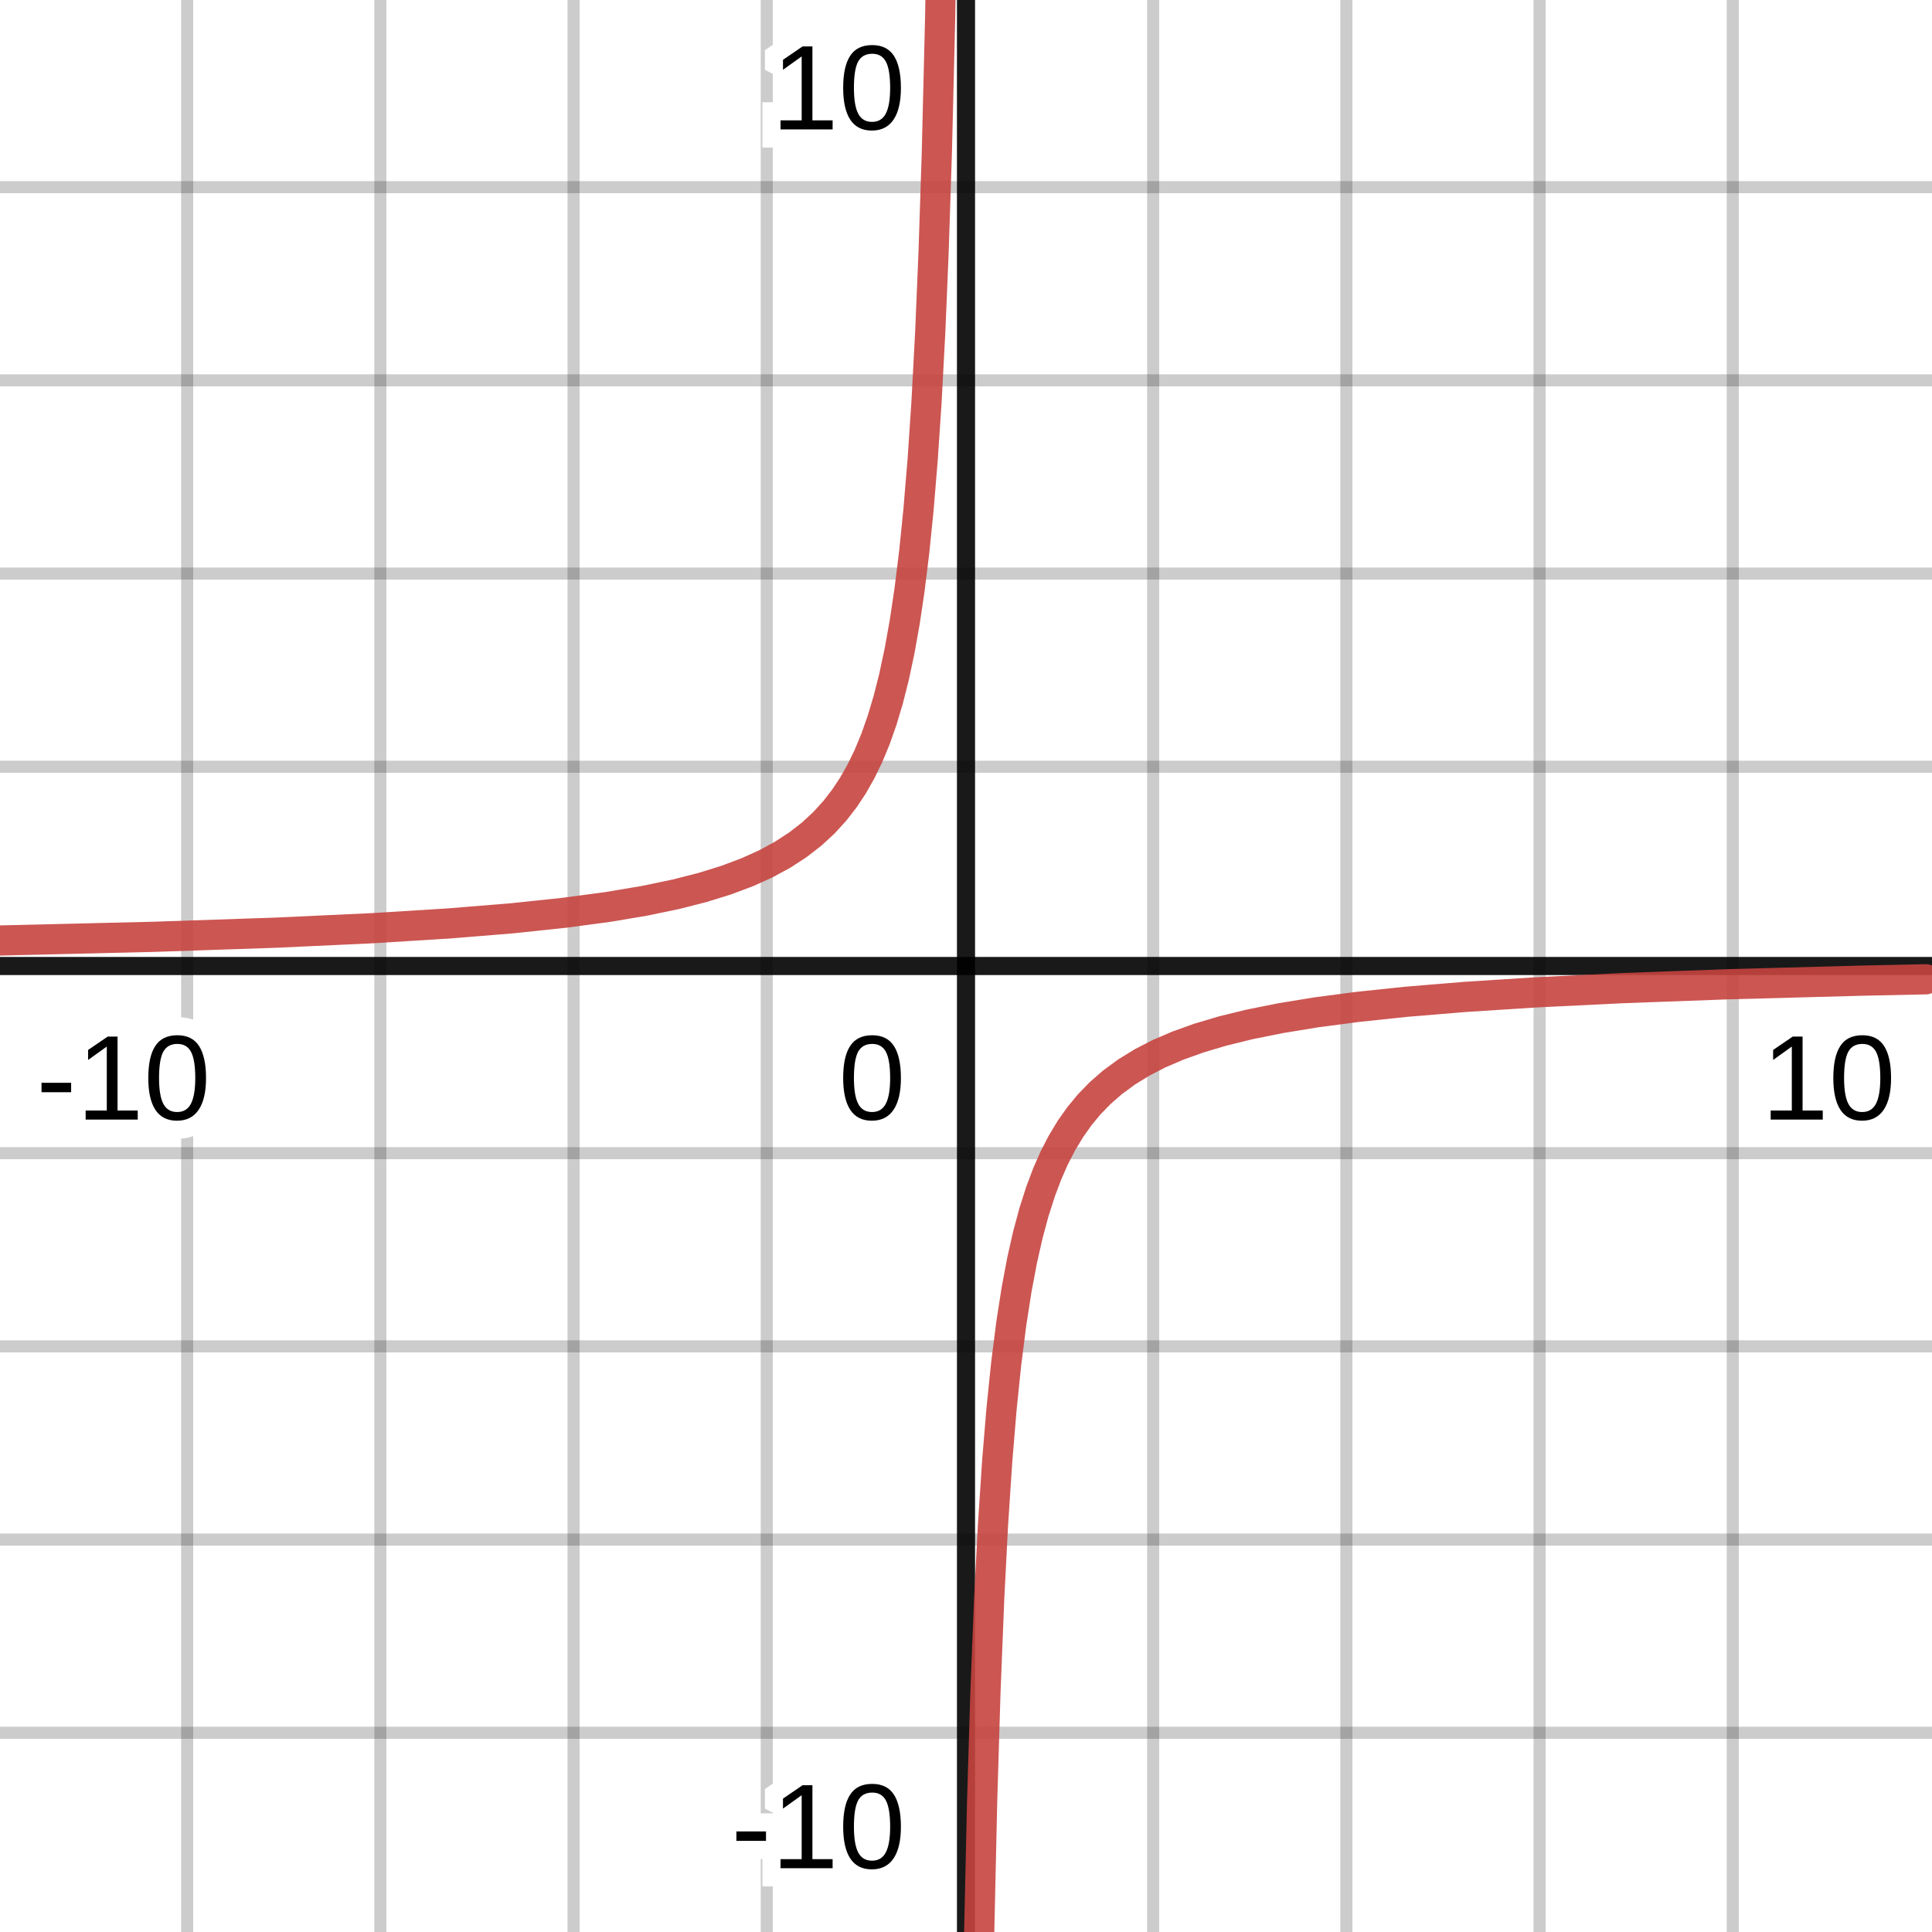
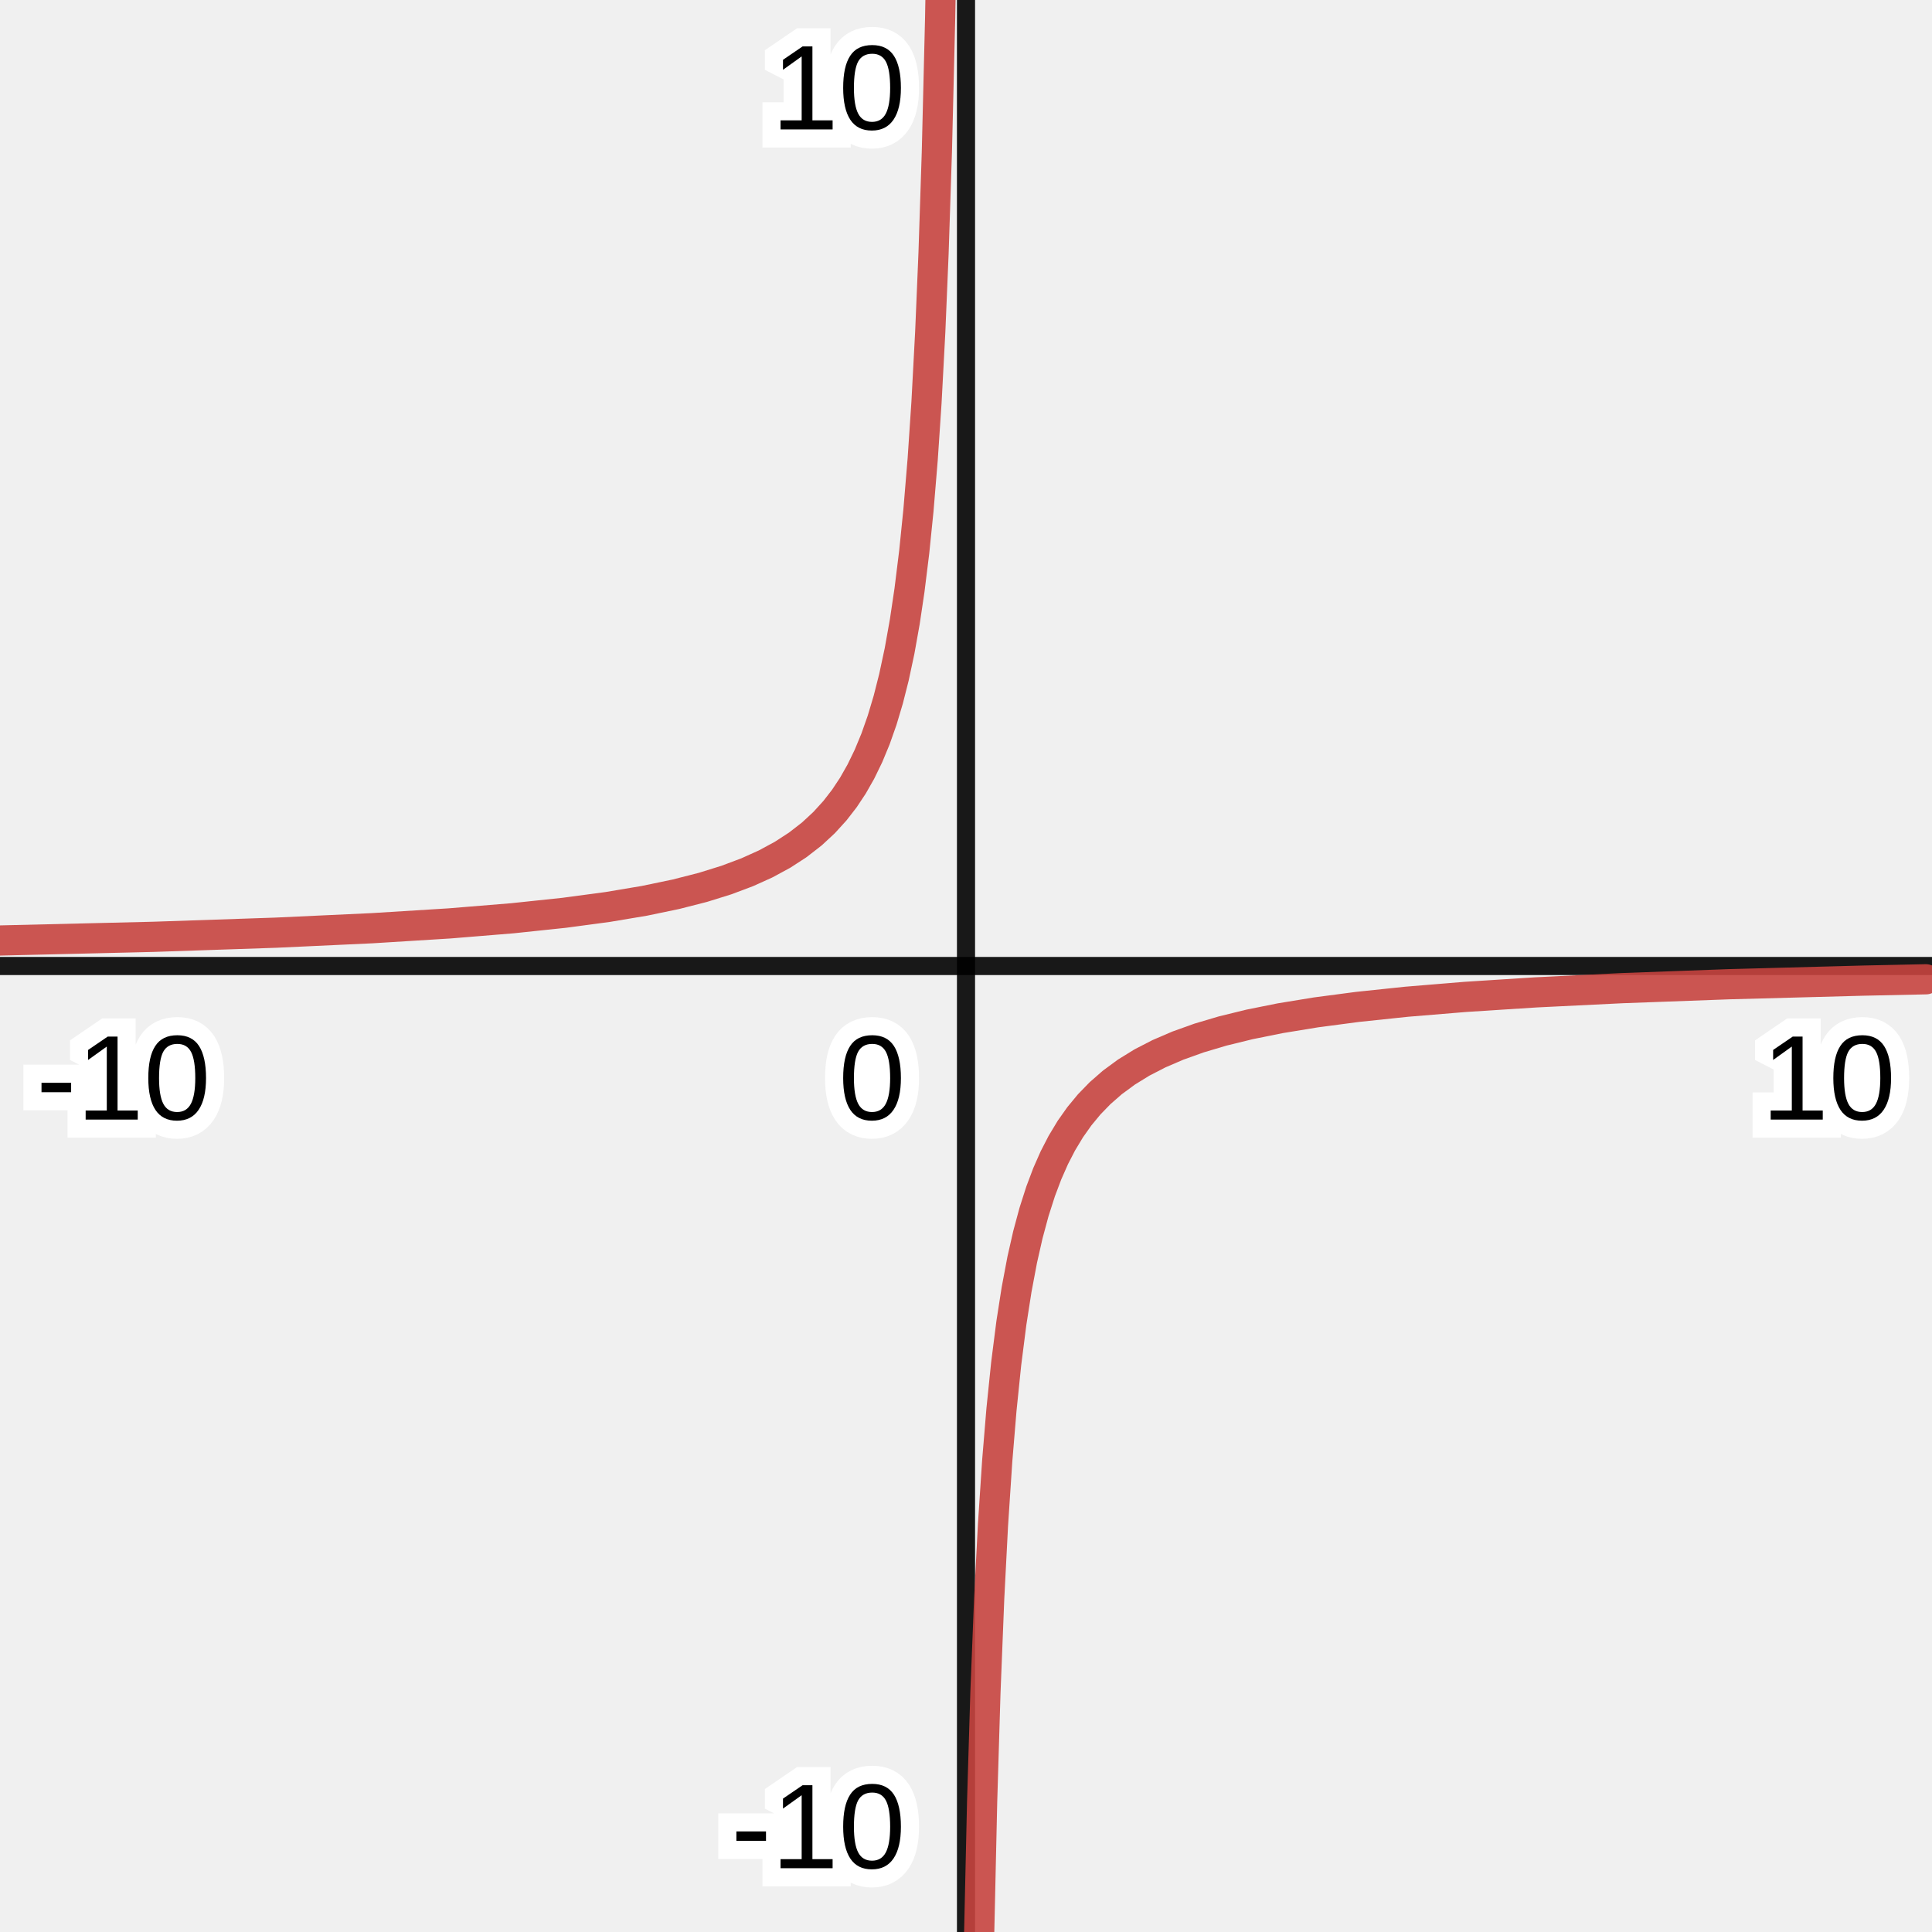
<svg xmlns="http://www.w3.org/2000/svg" version="1.1" width="320" height="320">
  <defs />
  <g transform="scale(2,2)">
-     <g id="background-78ee21b8">
-       <rect fill="white" stroke="none" x="0" y="0" width="160" height="160" class="dcg-svg-background" />
-     </g>
    <g id="background-images-78ee21b8" />
    <g id="graphpaper-78ee21b8">
-       <g id="grid-78ee21b8">
-         <g>
-           <path fill="none" stroke="rgb(0,0,0)" class="dcg-svg-minor-gridline" paint-order="fill stroke markers" d=" M -0.5 0 L -0.5 160" stroke-opacity="0.2" stroke-miterlimit="10" stroke-dasharray="" />
-           <path fill="none" stroke="rgb(0,0,0)" class="dcg-svg-minor-gridline" paint-order="fill stroke markers" d=" M 15.5 0 L 15.5 160" stroke-opacity="0.2" stroke-miterlimit="10" stroke-dasharray="" />
-           <path fill="none" stroke="rgb(0,0,0)" class="dcg-svg-minor-gridline" paint-order="fill stroke markers" d=" M 31.5 0 L 31.5 160" stroke-opacity="0.2" stroke-miterlimit="10" stroke-dasharray="" />
-           <path fill="none" stroke="rgb(0,0,0)" class="dcg-svg-minor-gridline" paint-order="fill stroke markers" d=" M 47.5 0 L 47.5 160" stroke-opacity="0.2" stroke-miterlimit="10" stroke-dasharray="" />
-           <path fill="none" stroke="rgb(0,0,0)" class="dcg-svg-minor-gridline" paint-order="fill stroke markers" d=" M 63.5 0 L 63.5 160" stroke-opacity="0.2" stroke-miterlimit="10" stroke-dasharray="" />
-           <path fill="none" stroke="rgb(0,0,0)" class="dcg-svg-minor-gridline" paint-order="fill stroke markers" d=" M 95.5 0 L 95.5 160" stroke-opacity="0.2" stroke-miterlimit="10" stroke-dasharray="" />
-           <path fill="none" stroke="rgb(0,0,0)" class="dcg-svg-minor-gridline" paint-order="fill stroke markers" d=" M 111.5 0 L 111.5 160" stroke-opacity="0.2" stroke-miterlimit="10" stroke-dasharray="" />
-           <path fill="none" stroke="rgb(0,0,0)" class="dcg-svg-minor-gridline" paint-order="fill stroke markers" d=" M 127.5 0 L 127.5 160" stroke-opacity="0.2" stroke-miterlimit="10" stroke-dasharray="" />
-           <path fill="none" stroke="rgb(0,0,0)" class="dcg-svg-minor-gridline" paint-order="fill stroke markers" d=" M 143.5 0 L 143.5 160" stroke-opacity="0.2" stroke-miterlimit="10" stroke-dasharray="" />
-           <path fill="none" stroke="rgb(0,0,0)" class="dcg-svg-minor-gridline" paint-order="fill stroke markers" d=" M 0 143.5 L 160 143.5" stroke-opacity="0.2" stroke-miterlimit="10" stroke-dasharray="" />
-           <path fill="none" stroke="rgb(0,0,0)" class="dcg-svg-minor-gridline" paint-order="fill stroke markers" d=" M 0 127.5 L 160 127.5" stroke-opacity="0.2" stroke-miterlimit="10" stroke-dasharray="" />
-           <path fill="none" stroke="rgb(0,0,0)" class="dcg-svg-minor-gridline" paint-order="fill stroke markers" d=" M 0 111.5 L 160 111.5" stroke-opacity="0.2" stroke-miterlimit="10" stroke-dasharray="" />
-           <path fill="none" stroke="rgb(0,0,0)" class="dcg-svg-minor-gridline" paint-order="fill stroke markers" d=" M 0 95.5 L 160 95.5" stroke-opacity="0.2" stroke-miterlimit="10" stroke-dasharray="" />
-           <path fill="none" stroke="rgb(0,0,0)" class="dcg-svg-minor-gridline" paint-order="fill stroke markers" d=" M 0 63.5 L 160 63.5" stroke-opacity="0.2" stroke-miterlimit="10" stroke-dasharray="" />
-           <path fill="none" stroke="rgb(0,0,0)" class="dcg-svg-minor-gridline" paint-order="fill stroke markers" d=" M 0 47.5 L 160 47.5" stroke-opacity="0.2" stroke-miterlimit="10" stroke-dasharray="" />
-           <path fill="none" stroke="rgb(0,0,0)" class="dcg-svg-minor-gridline" paint-order="fill stroke markers" d=" M 0 31.5 L 160 31.5" stroke-opacity="0.2" stroke-miterlimit="10" stroke-dasharray="" />
-           <path fill="none" stroke="rgb(0,0,0)" class="dcg-svg-minor-gridline" paint-order="fill stroke markers" d=" M 0 15.5 L 160 15.5" stroke-opacity="0.2" stroke-miterlimit="10" stroke-dasharray="" />
-           <path fill="none" stroke="rgb(0,0,0)" class="dcg-svg-minor-gridline" paint-order="fill stroke markers" d=" M 0 -0.5 L 160 -0.5" stroke-opacity="0.2" stroke-miterlimit="10" stroke-dasharray="" />
-           <path fill="none" stroke="rgb(0,0,0)" class="dcg-svg-major-gridline" paint-order="fill stroke markers" d=" M -0.5 0 L -0.5 160" stroke-opacity="0.25" stroke-miterlimit="10" stroke-dasharray="" />
-           <path fill="none" stroke="rgb(0,0,0)" class="dcg-svg-major-gridline" paint-order="fill stroke markers" d=" M 0 -0.5 L 160 -0.5" stroke-opacity="0.25" stroke-miterlimit="10" stroke-dasharray="" />
-         </g>
-       </g>
      <g id="axis-78ee21b8">
        <g id="yaxis-78ee21b8">
          <path fill="none" stroke="rgb(0,0,0)" class="dcg-svg-axis-line" paint-order="fill stroke markers" d=" M 80 0 L 80 160" stroke-opacity="0.9" stroke-miterlimit="10" stroke-width="1.5" stroke-dasharray="" />
        </g>
        <g id="xaxis-78ee21b8">
          <path fill="none" stroke="rgb(0,0,0)" class="dcg-svg-axis-line" paint-order="fill stroke markers" d=" M 0 80 L 160 80" stroke-opacity="0.9" stroke-miterlimit="10" stroke-width="1.5" stroke-dasharray="" />
        </g>
        <g>
          <g class="dcg-svg-axis-value">
            <text fill="none" stroke="#ffffff" font-family="Arial" font-size="10px" font-style="normal" font-weight="normal" text-decoration="normal" x="72.219" y="92.72" text-anchor="middle" stroke-miterlimit="2" stroke-width="3" stroke-dasharray="">0</text>
            <text fill="#000000" stroke="none" font-family="Arial" font-size="10px" font-style="normal" font-weight="normal" text-decoration="normal" x="72.219" y="92.72" text-anchor="middle">0</text>
          </g>
          <g class="dcg-svg-axis-value dcg-svg-offcenter-axis-value">
            <text fill="none" stroke="#ffffff" font-family="Arial" font-size="10px" font-style="normal" font-weight="normal" text-decoration="normal" x="10.227" y="92.72" text-anchor="middle" stroke-miterlimit="2" stroke-width="3" stroke-dasharray="">-10</text>
            <text fill="#000000" stroke="none" font-family="Arial" font-size="10px" font-style="normal" font-weight="normal" text-decoration="normal" x="10.227" y="92.72" text-anchor="middle">-10</text>
          </g>
          <g class="dcg-svg-axis-value dcg-svg-offcenter-axis-value">
            <text fill="none" stroke="#ffffff" font-family="Arial" font-size="10px" font-style="normal" font-weight="normal" text-decoration="normal" x="151.438" y="92.72" text-anchor="middle" stroke-miterlimit="2" stroke-width="3" stroke-dasharray="">10</text>
            <text fill="#000000" stroke="none" font-family="Arial" font-size="10px" font-style="normal" font-weight="normal" text-decoration="normal" x="151.438" y="92.72" text-anchor="middle">10</text>
          </g>
          <g class="dcg-svg-axis-value dcg-svg-offcenter-axis-value">
            <text fill="none" stroke="#ffffff" font-family="Arial" font-size="10px" font-style="normal" font-weight="normal" text-decoration="normal" x="67.773" y="154.72" text-anchor="middle" stroke-miterlimit="2" stroke-width="3" stroke-dasharray="">-10</text>
            <text fill="#000000" stroke="none" font-family="Arial" font-size="10px" font-style="normal" font-weight="normal" text-decoration="normal" x="67.773" y="154.72" text-anchor="middle">-10</text>
          </g>
          <g class="dcg-svg-axis-value dcg-svg-offcenter-axis-value">
            <text fill="none" stroke="#ffffff" font-family="Arial" font-size="10px" font-style="normal" font-weight="normal" text-decoration="normal" x="69.438" y="10.72" text-anchor="middle" stroke-miterlimit="2" stroke-width="3" stroke-dasharray="">10</text>
            <text fill="#000000" stroke="none" font-family="Arial" font-size="10px" font-style="normal" font-weight="normal" text-decoration="normal" x="69.438" y="10.72" text-anchor="middle">10</text>
          </g>
        </g>
      </g>
    </g>
    <g id="expressions-78ee21b8">
      <g id="sketch-78ee21b8">
        <path fill="#c74440" stroke="none" paint-order="stroke fill markers" d="" fill-opacity="0.4" />
        <g>
          <path fill="none" stroke="#c74440" class="dcg-svg-curve" paint-order="fill stroke markers" d=" M -0.5 77.9 L -0.5 77.9 L 12.703 77.584 L 22.859 77.24 L 30.828 76.87 L 37.234 76.472 L 42.43 76.047 L 46.727 75.594 L 50.32 75.113 L 53.367 74.602 L 55.984 74.057 L 58.211 73.488 L 60.164 72.88 L 61.883 72.234 L 63.406 71.547 L 64.812 70.785 L 66.062 69.974 L 67.234 69.064 L 68.25 68.122 L 69.148 67.135 L 69.93 66.125 L 70.633 65.065 L 71.297 63.896 L 71.922 62.609 L 72.508 61.194 L 73.055 59.641 L 73.562 57.942 L 74.031 56.094 L 74.5 53.9 L 74.93 51.493 L 75.32 48.876 L 75.711 45.719 L 76.062 42.264 L 76.414 38.022 L 76.727 33.348 L 77.039 27.487 L 77.312 20.986 L 77.586 12.627 L 77.859 1.481 L 77.985 -5.5" stroke-linecap="round" stroke-linejoin="round" stroke-miterlimit="10" stroke-width="2.5" stroke-opacity="0.9" stroke-dasharray="" />
        </g>
        <g>
          <path fill="none" stroke="#c74440" class="dcg-svg-curve" paint-order="fill stroke markers" d=" M 80.996 165.5 L 80.996 165.5 L 81.062 161.42 L 81.336 149.219 L 81.609 140.181 L 81.922 132.352 L 82.234 126.311 L 82.586 120.978 L 82.938 116.736 L 83.328 112.937 L 83.758 109.562 L 84.188 106.807 L 84.656 104.324 L 85.125 102.256 L 85.633 100.371 L 86.18 98.663 L 86.727 97.212 L 87.312 95.884 L 87.938 94.67 L 88.641 93.503 L 89.383 92.452 L 90.203 91.459 L 91.102 90.533 L 92.117 89.645 L 93.289 88.783 L 94.578 87.989 L 95.984 87.265 L 97.547 86.593 L 99.305 85.963 L 101.258 85.383 L 103.484 84.837 L 106.023 84.326 L 108.992 83.84 L 112.43 83.387 L 116.492 82.96 L 121.336 82.56 L 127.195 82.184 L 134.344 81.834 L 143.172 81.51 L 154.305 81.211 L 159.5 81.1" stroke-linecap="round" stroke-linejoin="round" stroke-miterlimit="10" stroke-width="2.5" stroke-opacity="0.9" stroke-dasharray="" />
        </g>
      </g>
    </g>
    <g id="labels-78ee21b8" />
  </g>
</svg>
